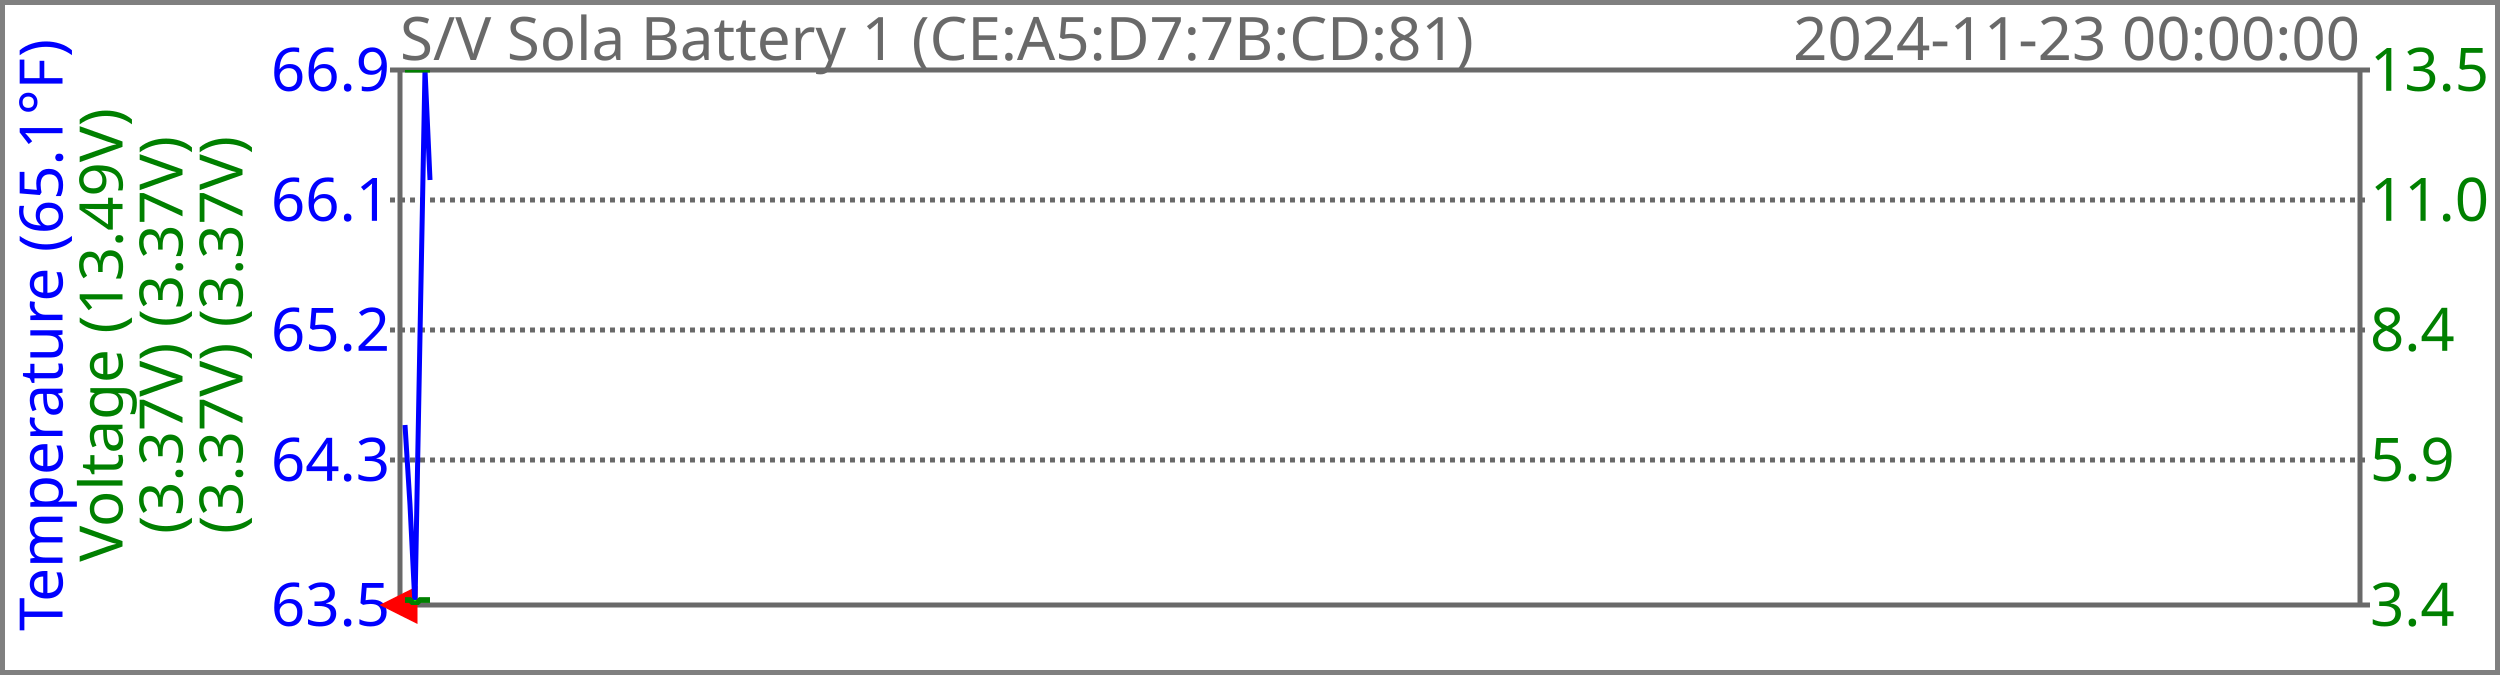
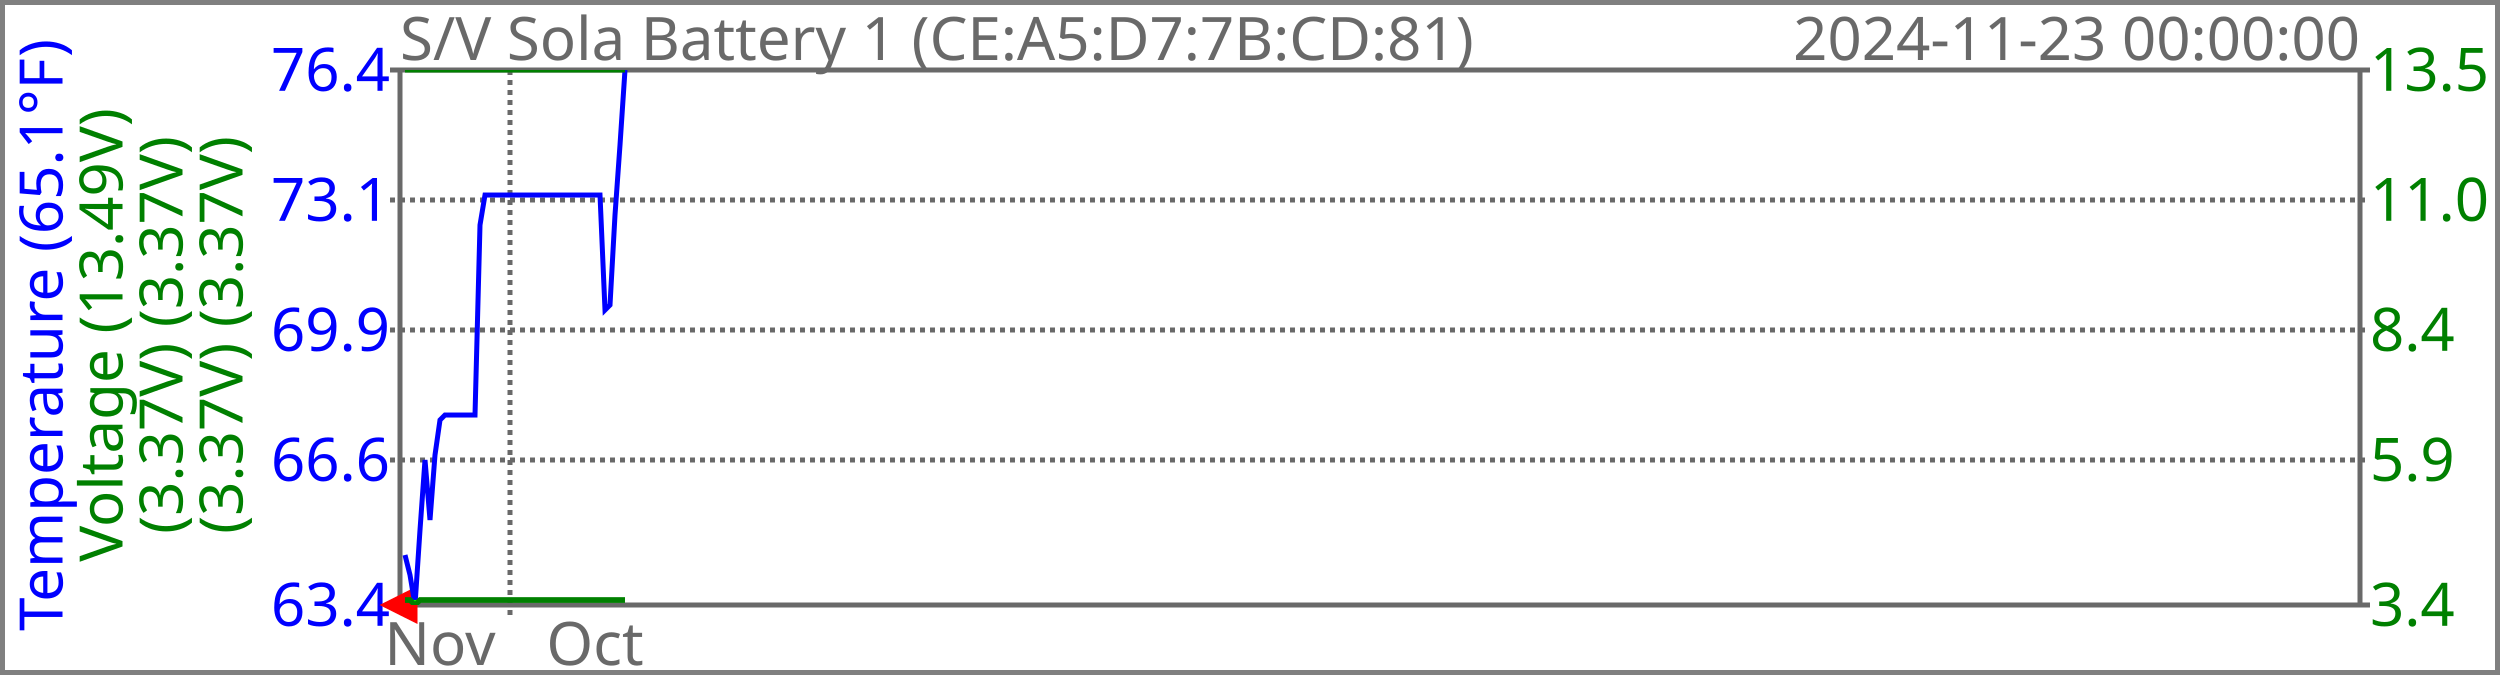
<svg xmlns="http://www.w3.org/2000/svg" width="500" height="135">
  <clipPath id="GraphRegion">
    <polygon points="80,14 472,14 472,121 80,121" />
  </clipPath>
  <style>
		text { font-family: sans-serif; font-size: 12px; fill: dimgrey; }
		line { stroke: dimgrey; }
		polygon { fill-opacity: 0.5; }
	</style>
  <rect style="fill-opacity:0;stroke:grey;stroke-width:2" width="500" height="135" />
  <text x="80" y="12">S/V Sola Battery 1 (CE:A5:D7:7B:CD:81)</text>
  <text style="text-anchor:end" x="472" y="12">2024-11-23 00:00:00</text>
  <text style="fill:blue;text-anchor:middle" x="12" y="50%" transform="rotate(270 12,67)">Temperature (65.1°F)</text>
  <text style="fill:green;text-anchor:middle" x="24" y="50%" transform="rotate(270 24,67)">Voltage (13.49V)</text>
  <text style="fill:green;text-anchor:middle" x="36" y="50%" transform="rotate(270 36,67)">(3.37V) (3.37V)</text>
  <text style="fill:green;text-anchor:middle" x="48" y="50%" transform="rotate(270 48,67)">(3.37V) (3.37V)</text>
  <line x1="78" y1="14" x2="474" y2="14" />
-   <text style="fill:blue;text-anchor:end;dominant-baseline:middle" x="78" y="14">66.9</text>
+   <text style="fill:blue;text-anchor:end;dominant-baseline:middle" x="78" y="14">76.4</text>
  <text style="fill:green;dominant-baseline:middle" x="474" y="14">13.5</text>
  <line x1="78" y1="121" x2="474" y2="121" />
-   <text style="fill:blue;text-anchor:end;dominant-baseline:middle" x="78" y="121">63.5</text>
+   <text style="fill:blue;text-anchor:end;dominant-baseline:middle" x="78" y="121">63.4</text>
  <text style="fill:green;dominant-baseline:middle" x="474" y="121">3.4</text>
  <line x1="80" y1="14" x2="80" y2="121" />
  <line x1="472" y1="14" x2="472" y2="121" />
  <line style="stroke-dasharray:1" x1="78" y1="40" x2="474" y2="40" />
-   <text style="fill:blue;text-anchor:end;dominant-baseline:middle" x="78" y="40">66.1</text>
+   <text style="fill:blue;text-anchor:end;dominant-baseline:middle" x="78" y="40">73.1</text>
  <text style="fill:green;dominant-baseline:middle" x="474" y="40">11.0</text>
  <line style="stroke-dasharray:1" x1="78" y1="66" x2="474" y2="66" />
-   <text style="fill:blue;text-anchor:end;dominant-baseline:middle" x="78" y="66">65.2</text>
+   <text style="fill:blue;text-anchor:end;dominant-baseline:middle" x="78" y="66">69.9</text>
  <text style="fill:green;dominant-baseline:middle" x="474" y="66">8.4</text>
  <line style="stroke-dasharray:1" x1="78" y1="92" x2="474" y2="92" />
-   <text style="fill:blue;text-anchor:end;dominant-baseline:middle" x="78" y="92">64.3</text>
+   <text style="fill:blue;text-anchor:end;dominant-baseline:middle" x="78" y="92">66.6</text>
  <text style="fill:green;dominant-baseline:middle" x="474" y="92">5.9</text>
+   <text style="text-anchor:middle" x="88" y="133">Nov</text>
+   <line style="stroke-dasharray:1" x1="102" y1="14" x2="102" y2="123" />
+   <text style="text-anchor:middle" x="119" y="133">Oct</text>
  <polygon style="fill:red;stroke:red;fill-opacity:1;" points="77,121 83,118 83,124" />
-   <polyline style="fill:none;stroke:blue;clip-path:url(#GraphRegion)" points="81,85 82,101 83,121 84,67 85,14 86,36 " />
-   <polyline style="fill:lime;stroke:green;clip-path:url(#GraphRegion)" points="81,14 82,14 83,14 84,14 85,14 86,14 " />
-   <polyline style="fill:lime;stroke:green;clip-path:url(#GraphRegion)" points="81,120 82,120 83,121 84,120 85,120 86,120 " />
-   <polyline style="fill:lime;stroke:green;clip-path:url(#GraphRegion)" points="81,120 82,120 83,121 84,120 85,120 86,120 " />
-   <polyline style="fill:lime;stroke:green;clip-path:url(#GraphRegion)" points="81,120 82,120 83,121 84,120 85,120 86,120 " />
+   <polyline style="fill:none;stroke:blue;clip-path:url(#GraphRegion)" points="81,111 82,115 83,121 84,106 85,92 86,104 87,91 88,84 89,83 90,83 91,83 92,83 93,83 94,83 95,83 96,45 97,39 98,39 99,39 100,39 101,39 102,39 103,39 104,39 105,39 106,39 107,39 108,39 109,39 110,39 111,39 112,39 113,39 114,39 115,39 116,39 117,39 118,39 119,39 120,39 121,62 122,61 123,43 124,29 125,14 " />
+   <polyline style="fill:lime;stroke:green;clip-path:url(#GraphRegion)" points="81,14 82,14 83,14 84,14 85,14 86,14 87,14 88,14 89,14 90,14 91,14 92,14 93,14 94,14 95,14 96,14 97,14 98,14 99,14 100,14 101,14 102,14 103,14 104,14 105,14 106,14 107,14 108,14 109,14 110,14 111,14 112,14 113,14 114,14 115,14 116,14 117,14 118,14 119,14 120,14 121,14 122,14 123,14 124,14 125,14 " />
+   <polyline style="fill:lime;stroke:green;clip-path:url(#GraphRegion)" points="81,120 82,120 83,121 84,120 85,120 86,120 87,120 88,120 89,120 90,120 91,120 92,120 93,120 94,120 95,120 96,120 97,120 98,120 99,120 100,120 101,120 102,120 103,120 104,120 105,120 106,120 107,120 108,120 109,120 110,120 111,120 112,120 113,120 114,120 115,120 116,120 117,120 118,120 119,120 120,120 121,120 122,120 123,120 124,120 125,120 " />
+   <polyline style="fill:lime;stroke:green;clip-path:url(#GraphRegion)" points="81,120 82,120 83,121 84,120 85,120 86,120 87,120 88,120 89,120 90,120 91,120 92,120 93,120 94,120 95,120 96,120 97,120 98,120 99,120 100,120 101,120 102,120 103,120 104,120 105,120 106,120 107,120 108,120 109,120 110,120 111,120 112,120 113,120 114,120 115,120 116,120 117,120 118,120 119,120 120,120 121,120 122,120 123,120 124,120 125,120 " />
+   <polyline style="fill:lime;stroke:green;clip-path:url(#GraphRegion)" points="81,120 82,120 83,121 84,120 85,120 86,120 87,120 88,120 89,120 90,120 91,120 92,120 93,120 94,120 95,120 96,120 97,120 98,120 99,120 100,120 101,120 102,120 103,120 104,120 105,120 106,120 107,120 108,120 109,120 110,120 111,120 112,120 113,120 114,120 115,120 116,120 117,120 118,120 119,120 120,120 121,120 122,120 123,120 124,120 125,120 " />
</svg>
